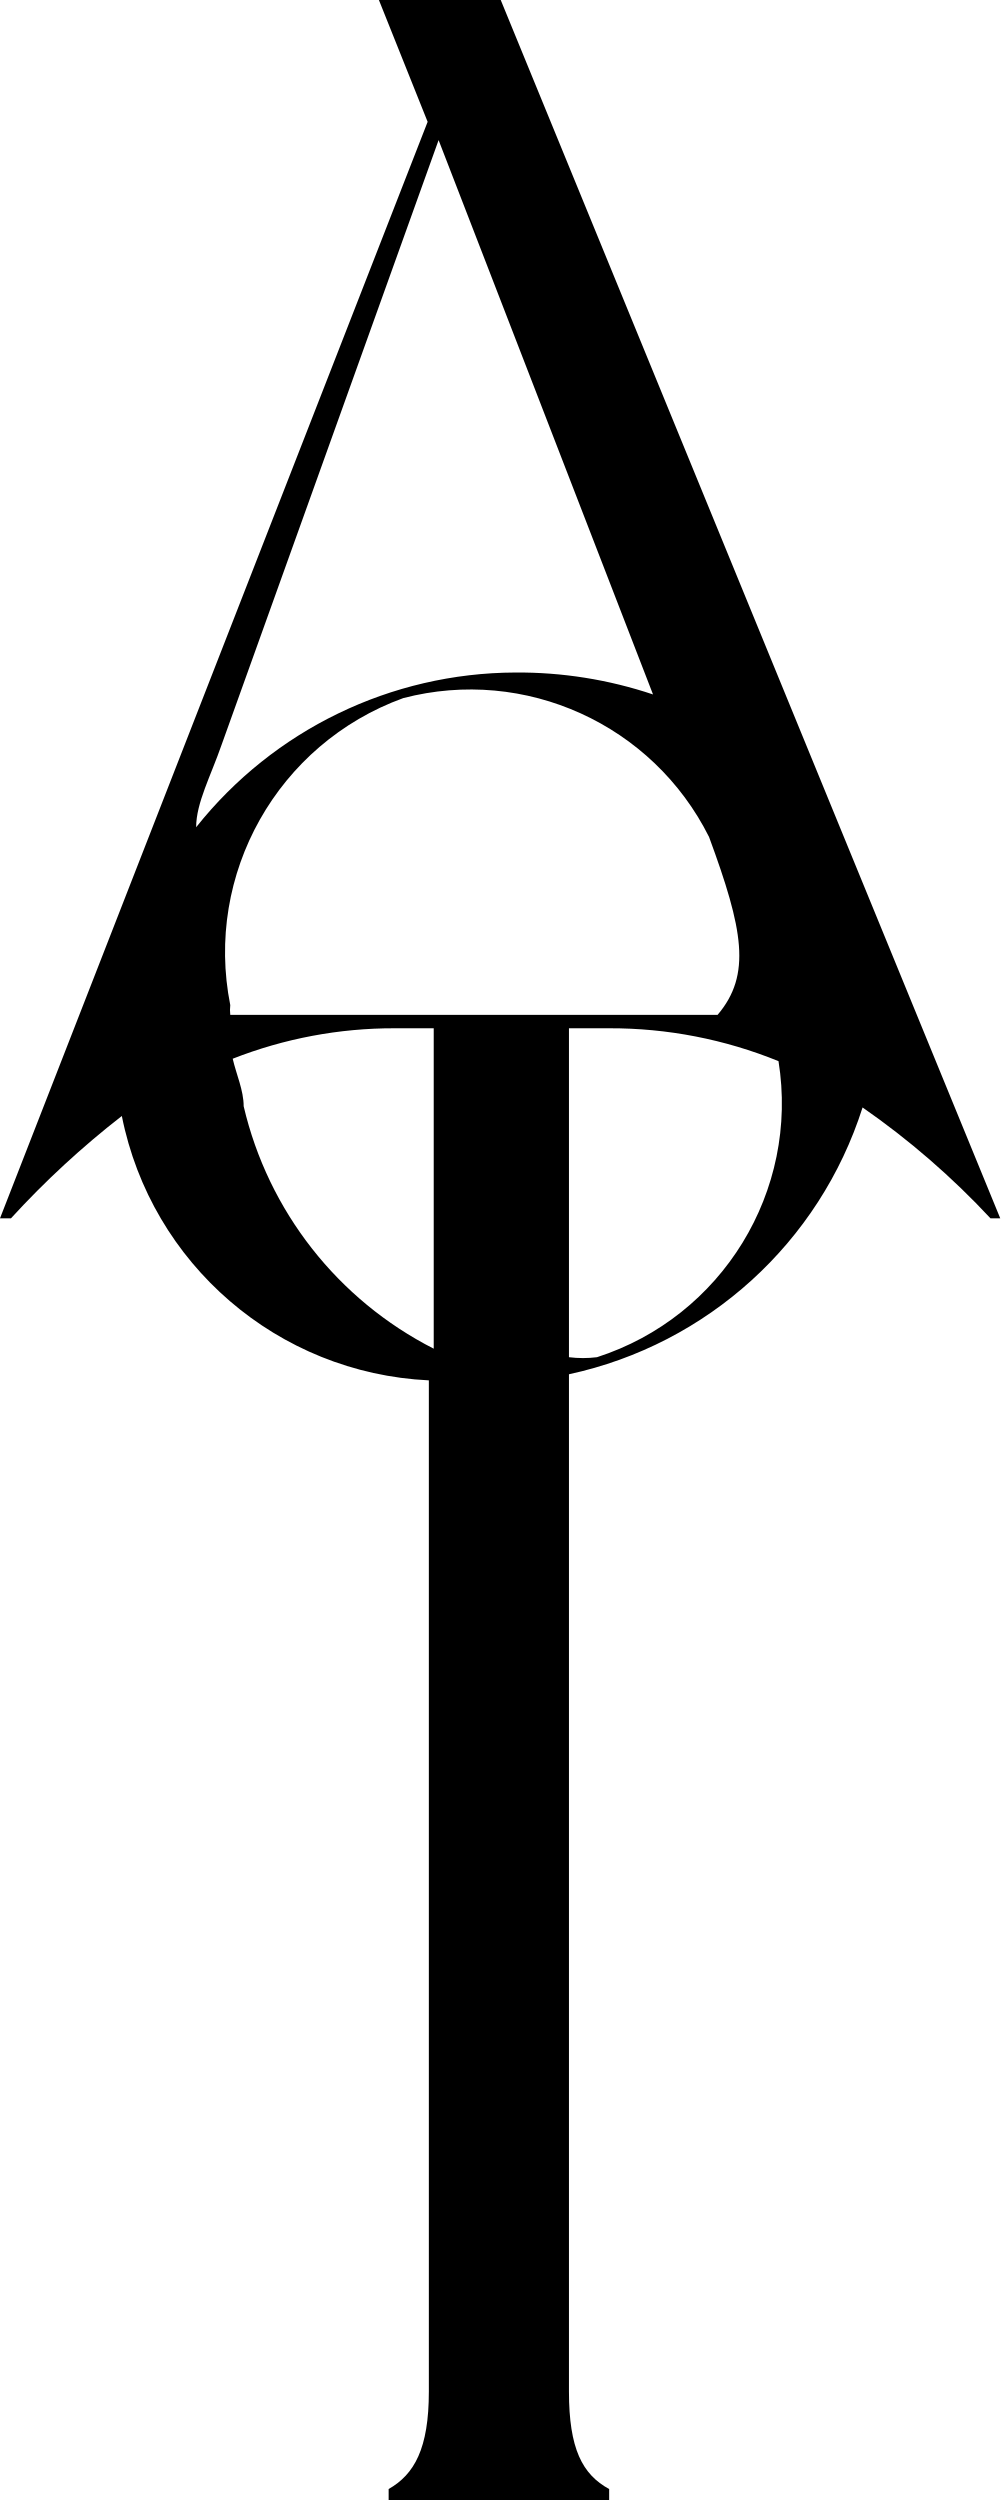
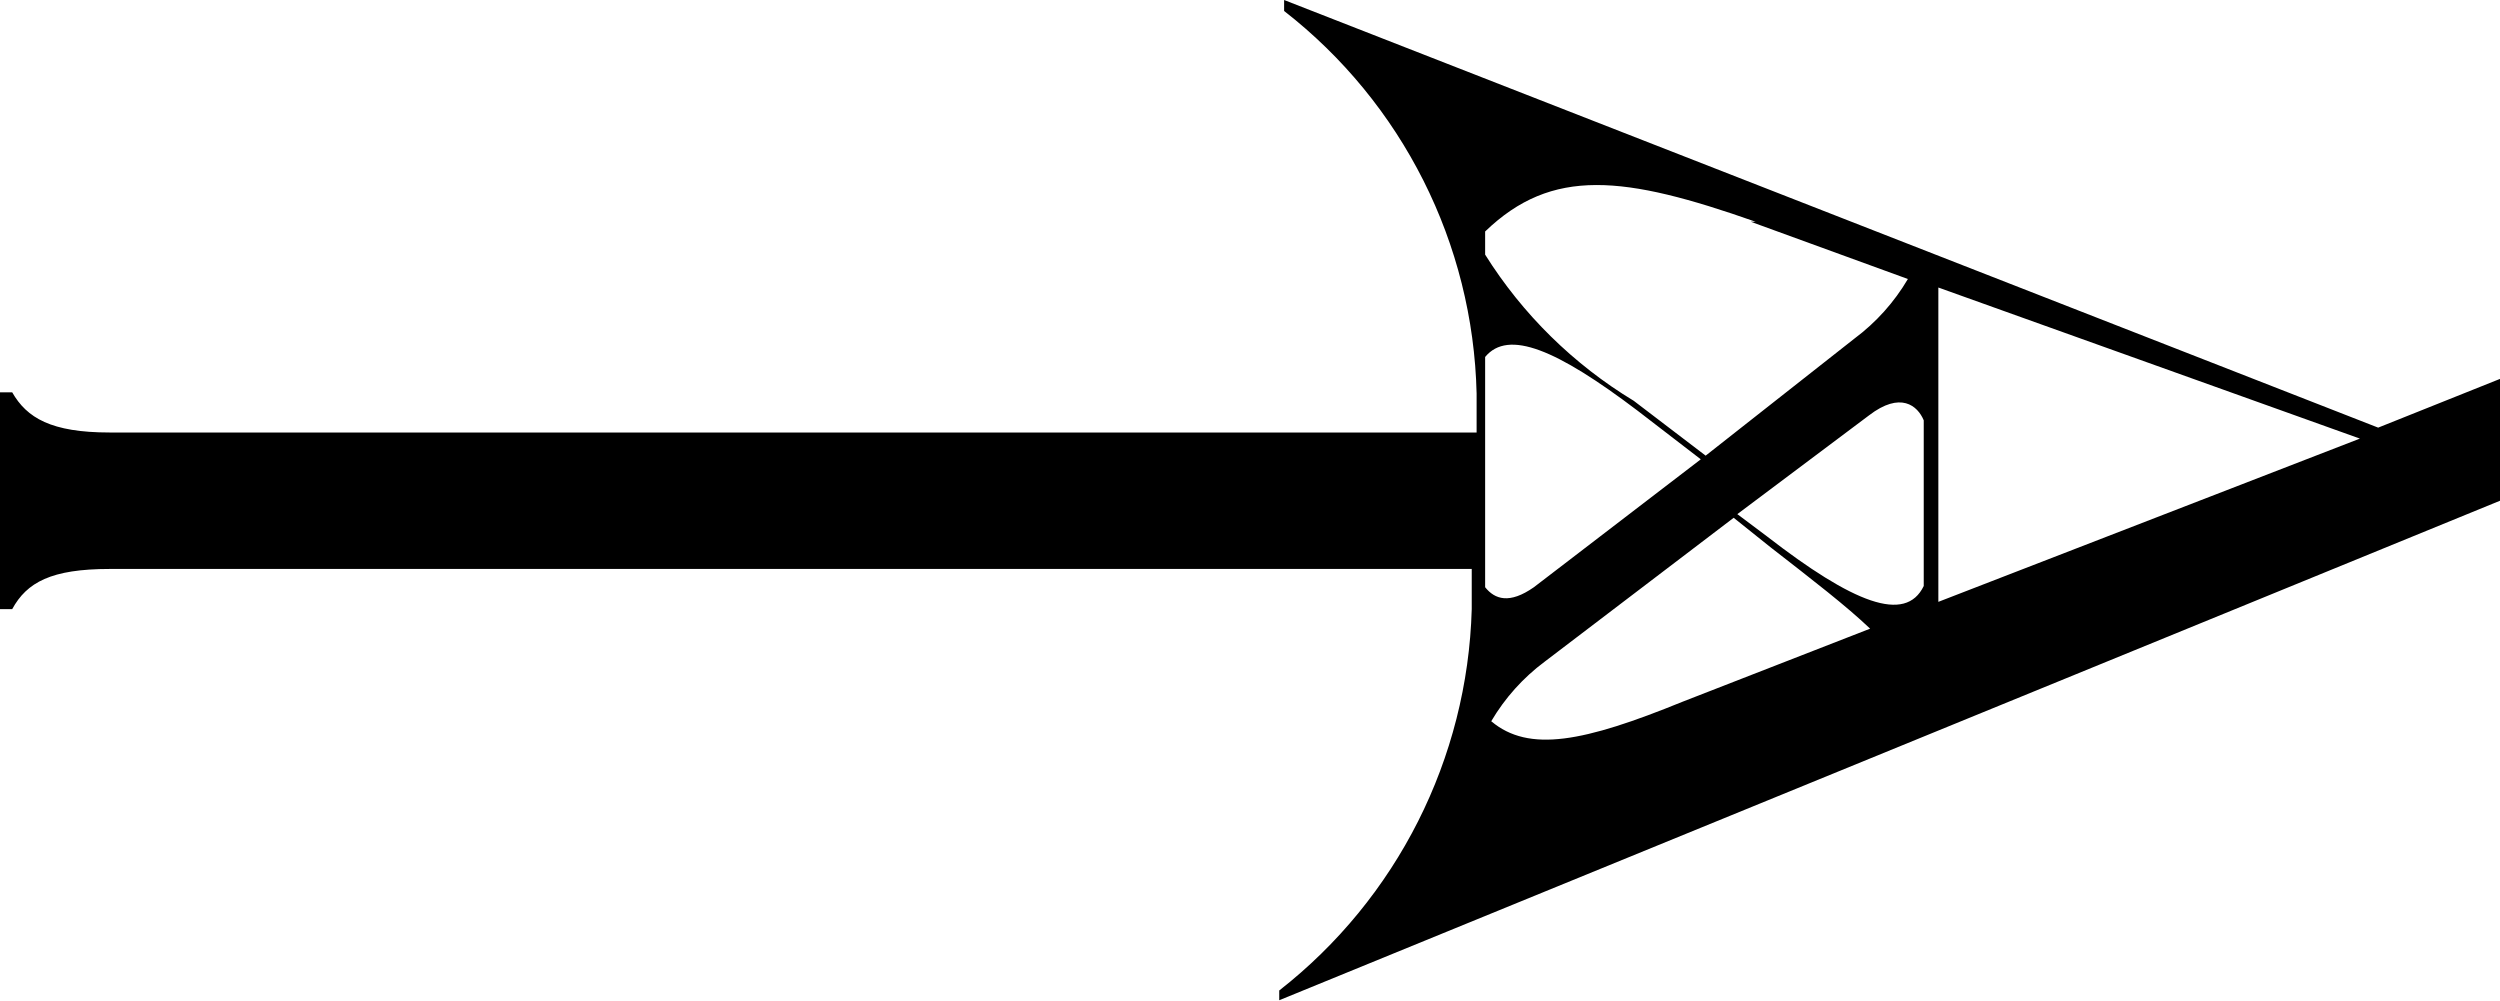
- <svg xmlns="http://www.w3.org/2000/svg" viewBox="0 0 8.21 20.52">
-   <path d="M4.11,0h-1l.4,1L0,10l.09,0A7.32,7.32,0,0,1,1,9.16a2.7,2.7,0,0,0,2.52,2.17v8.3c0,.47-.12.68-.33.8v.09H5v-.09c-.22-.12-.33-.33-.33-.8V11.28A3.25,3.25,0,0,0,7.08,9.09,6.52,6.52,0,0,1,8.13,10l.08,0ZM5.89,8.33h-4a.35.35,0,0,1,0-.08A2.22,2.22,0,0,1,3.31,5.73,2.19,2.19,0,0,1,5.82,6.87C6.1,7.63,6.17,8,5.89,8.33ZM3.6,1.15,5.36,5.7a3.48,3.48,0,0,0-1.13-.18A3.36,3.36,0,0,0,1.61,6.79c0-.2.12-.42.21-.68ZM2,9.08c0-.13-.06-.26-.09-.39a3.62,3.62,0,0,1,1.33-.25h.32v2.63A3,3,0,0,1,2,9.08ZM4.9,11.14a.93.93,0,0,1-.23,0V8.44H5a3.66,3.66,0,0,1,1.39.27A2.19,2.19,0,0,1,4.9,11.14Z" />
+ <svg xmlns="http://www.w3.org/2000/svg" viewBox="0 0 20.52 8.21">
+   <g id="Layer_2" data-name="Layer 2">
+     <g id="Layer_1-2" data-name="Layer 1">
+       <path d="M20.52,4.11v-1l-1,.4L10.54,0l0,.09a4.1,4.1,0,0,1,1.58,3.14v.32H.9c-.48,0-.68-.12-.8-.33H0V5H.1c.12-.22.32-.33.8-.33H12.08V5A4.12,4.12,0,0,1,10.5,8.13l0,.08ZM12.24,5.92a1.66,1.66,0,0,1,.44-.49l1.55-1.18.3.24c.36.28.62.48.82.67l-1.54.6C13,6.09,12.55,6.18,12.24,5.92Zm3.55-2.47h0V4.81h0c-.15.31-.58.14-1.29-.41l-.24-.18,1.08-.81C15.6,3.21,15.74,3.33,15.79,3.45Zm3.58.15L15.91,4.94V2.36Zm-5-1.78,1.29.47a1.66,1.66,0,0,1-.44.49L14,3.74l-.59-.45a3.7,3.7,0,0,1-1.22-1.2V1.9h0C12.74,1.37,13.33,1.44,14.41,1.82ZM12.19,2.93c.19-.23.59-.06,1.25.44l.52.4L12.59,4.82c-.2.14-.32.1-.4,0Z" />
+     </g>
+   </g>
</svg>
